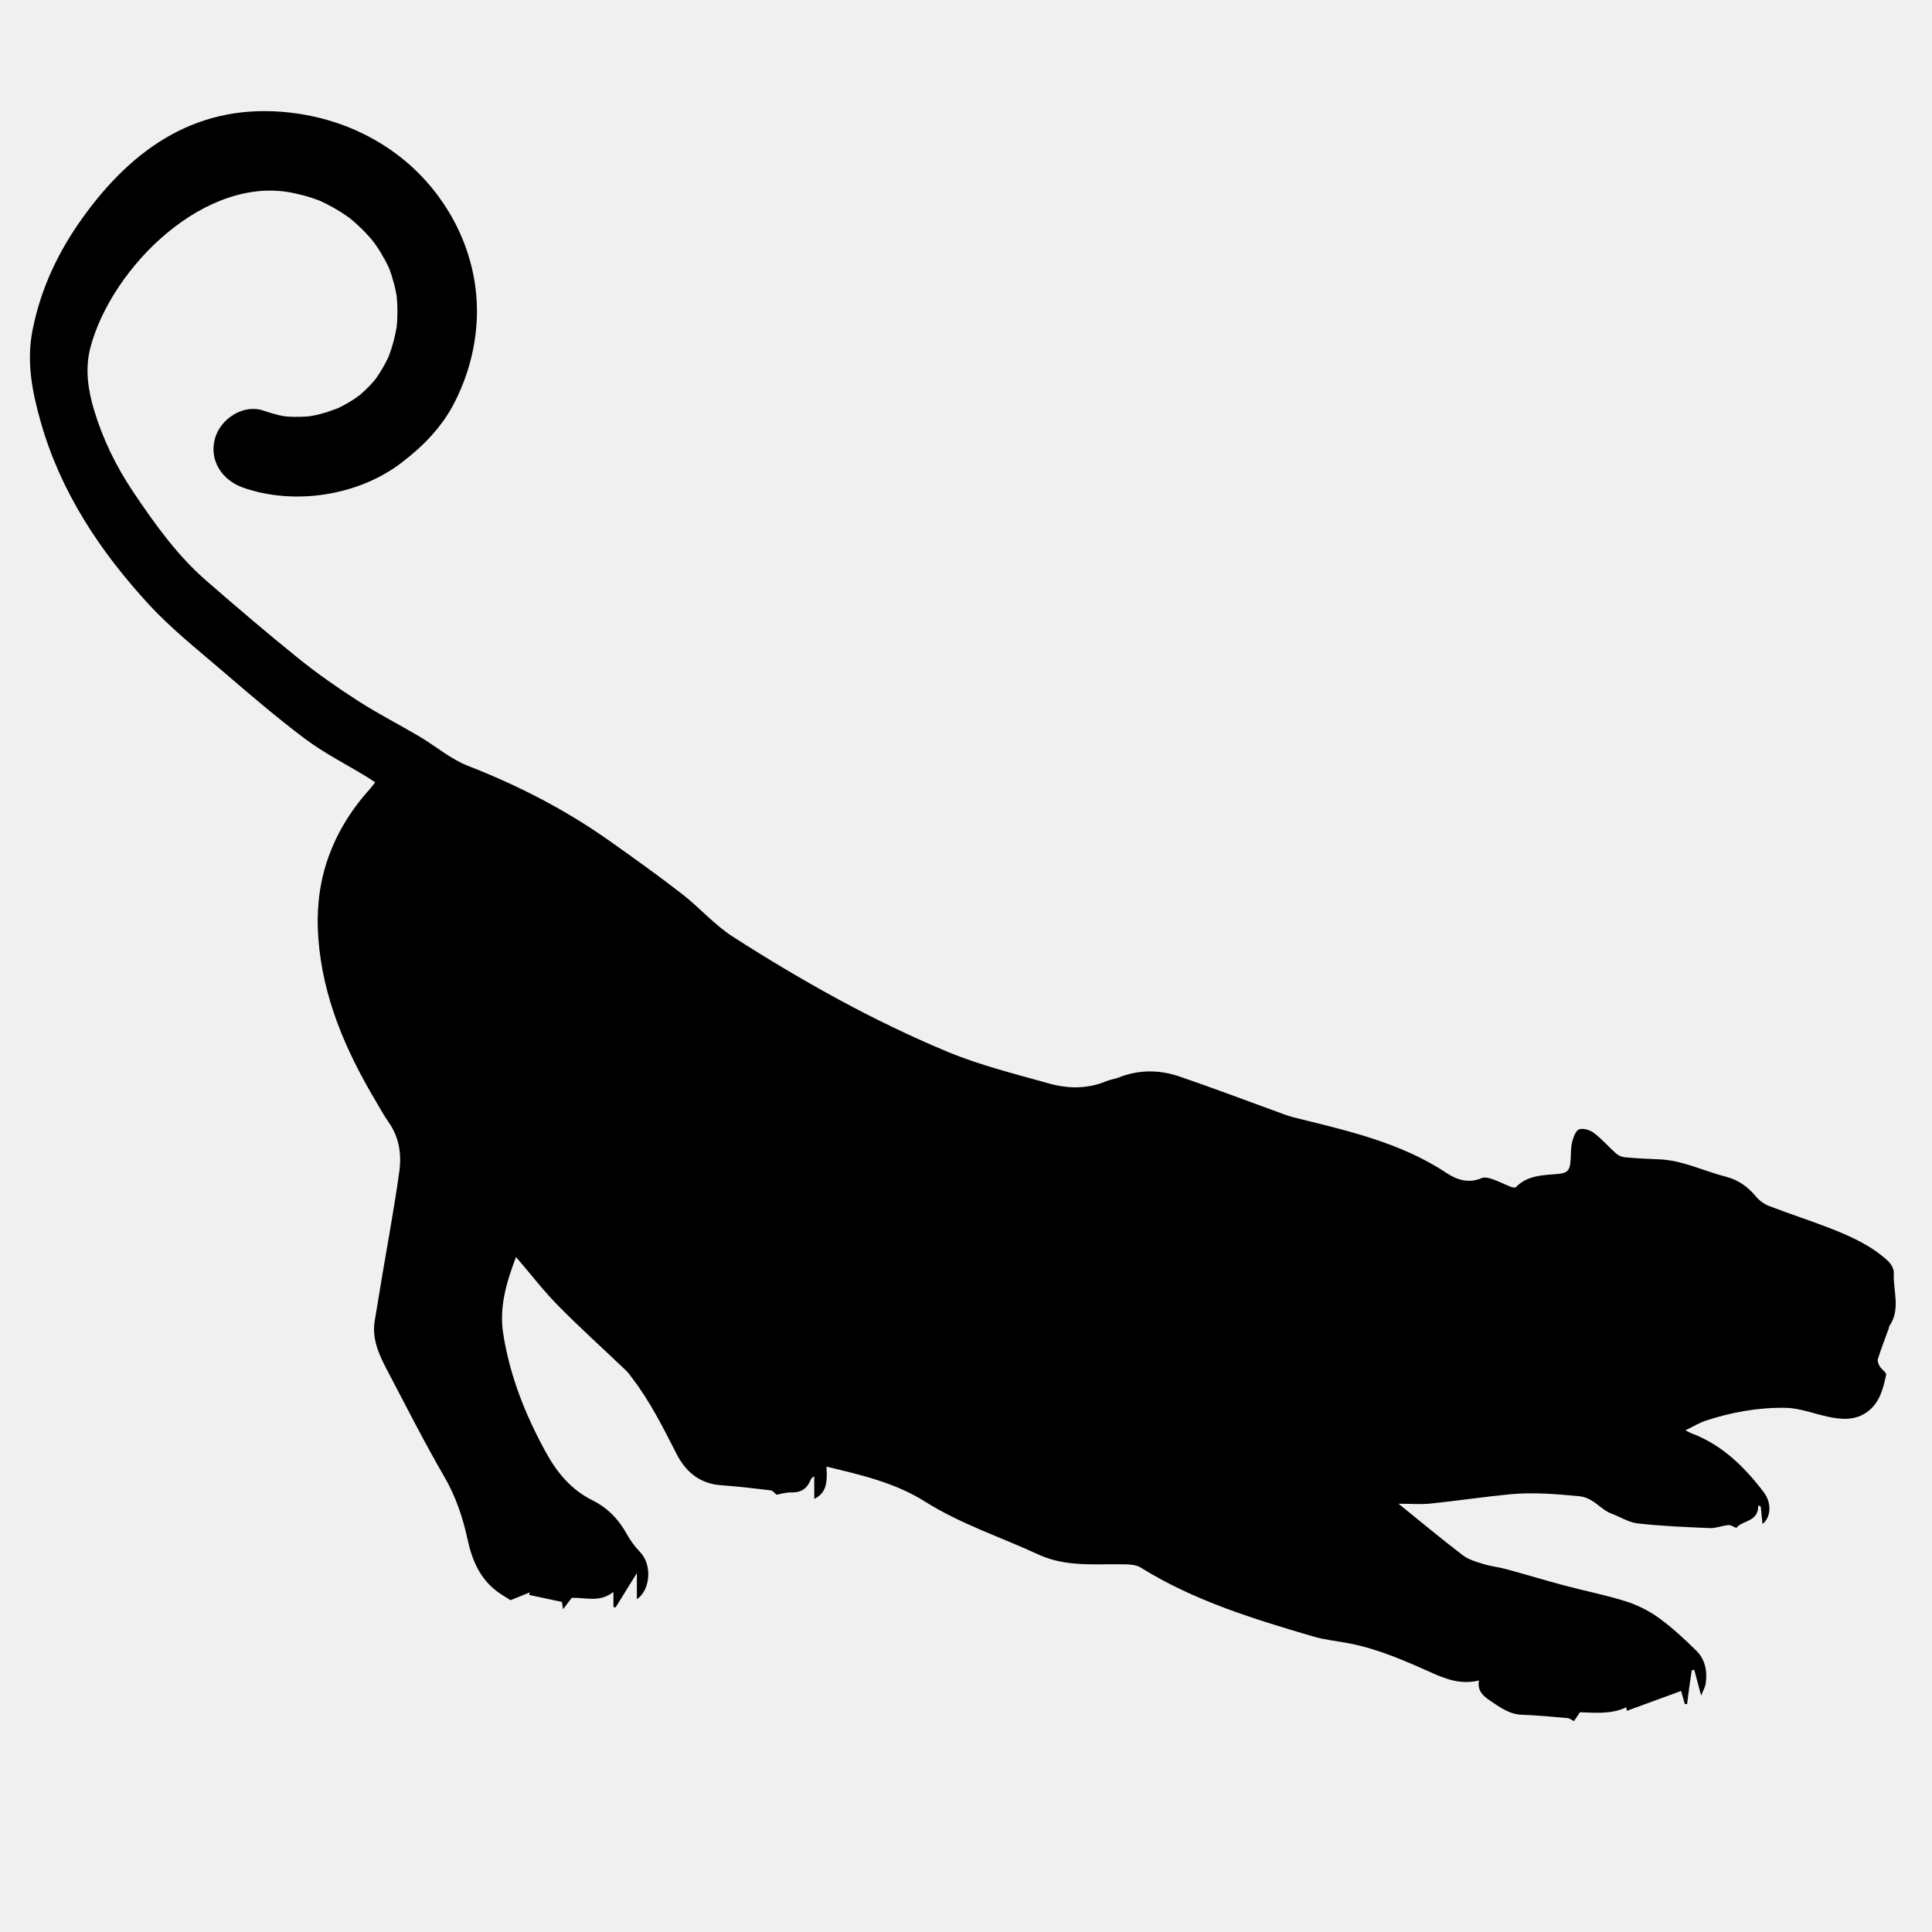
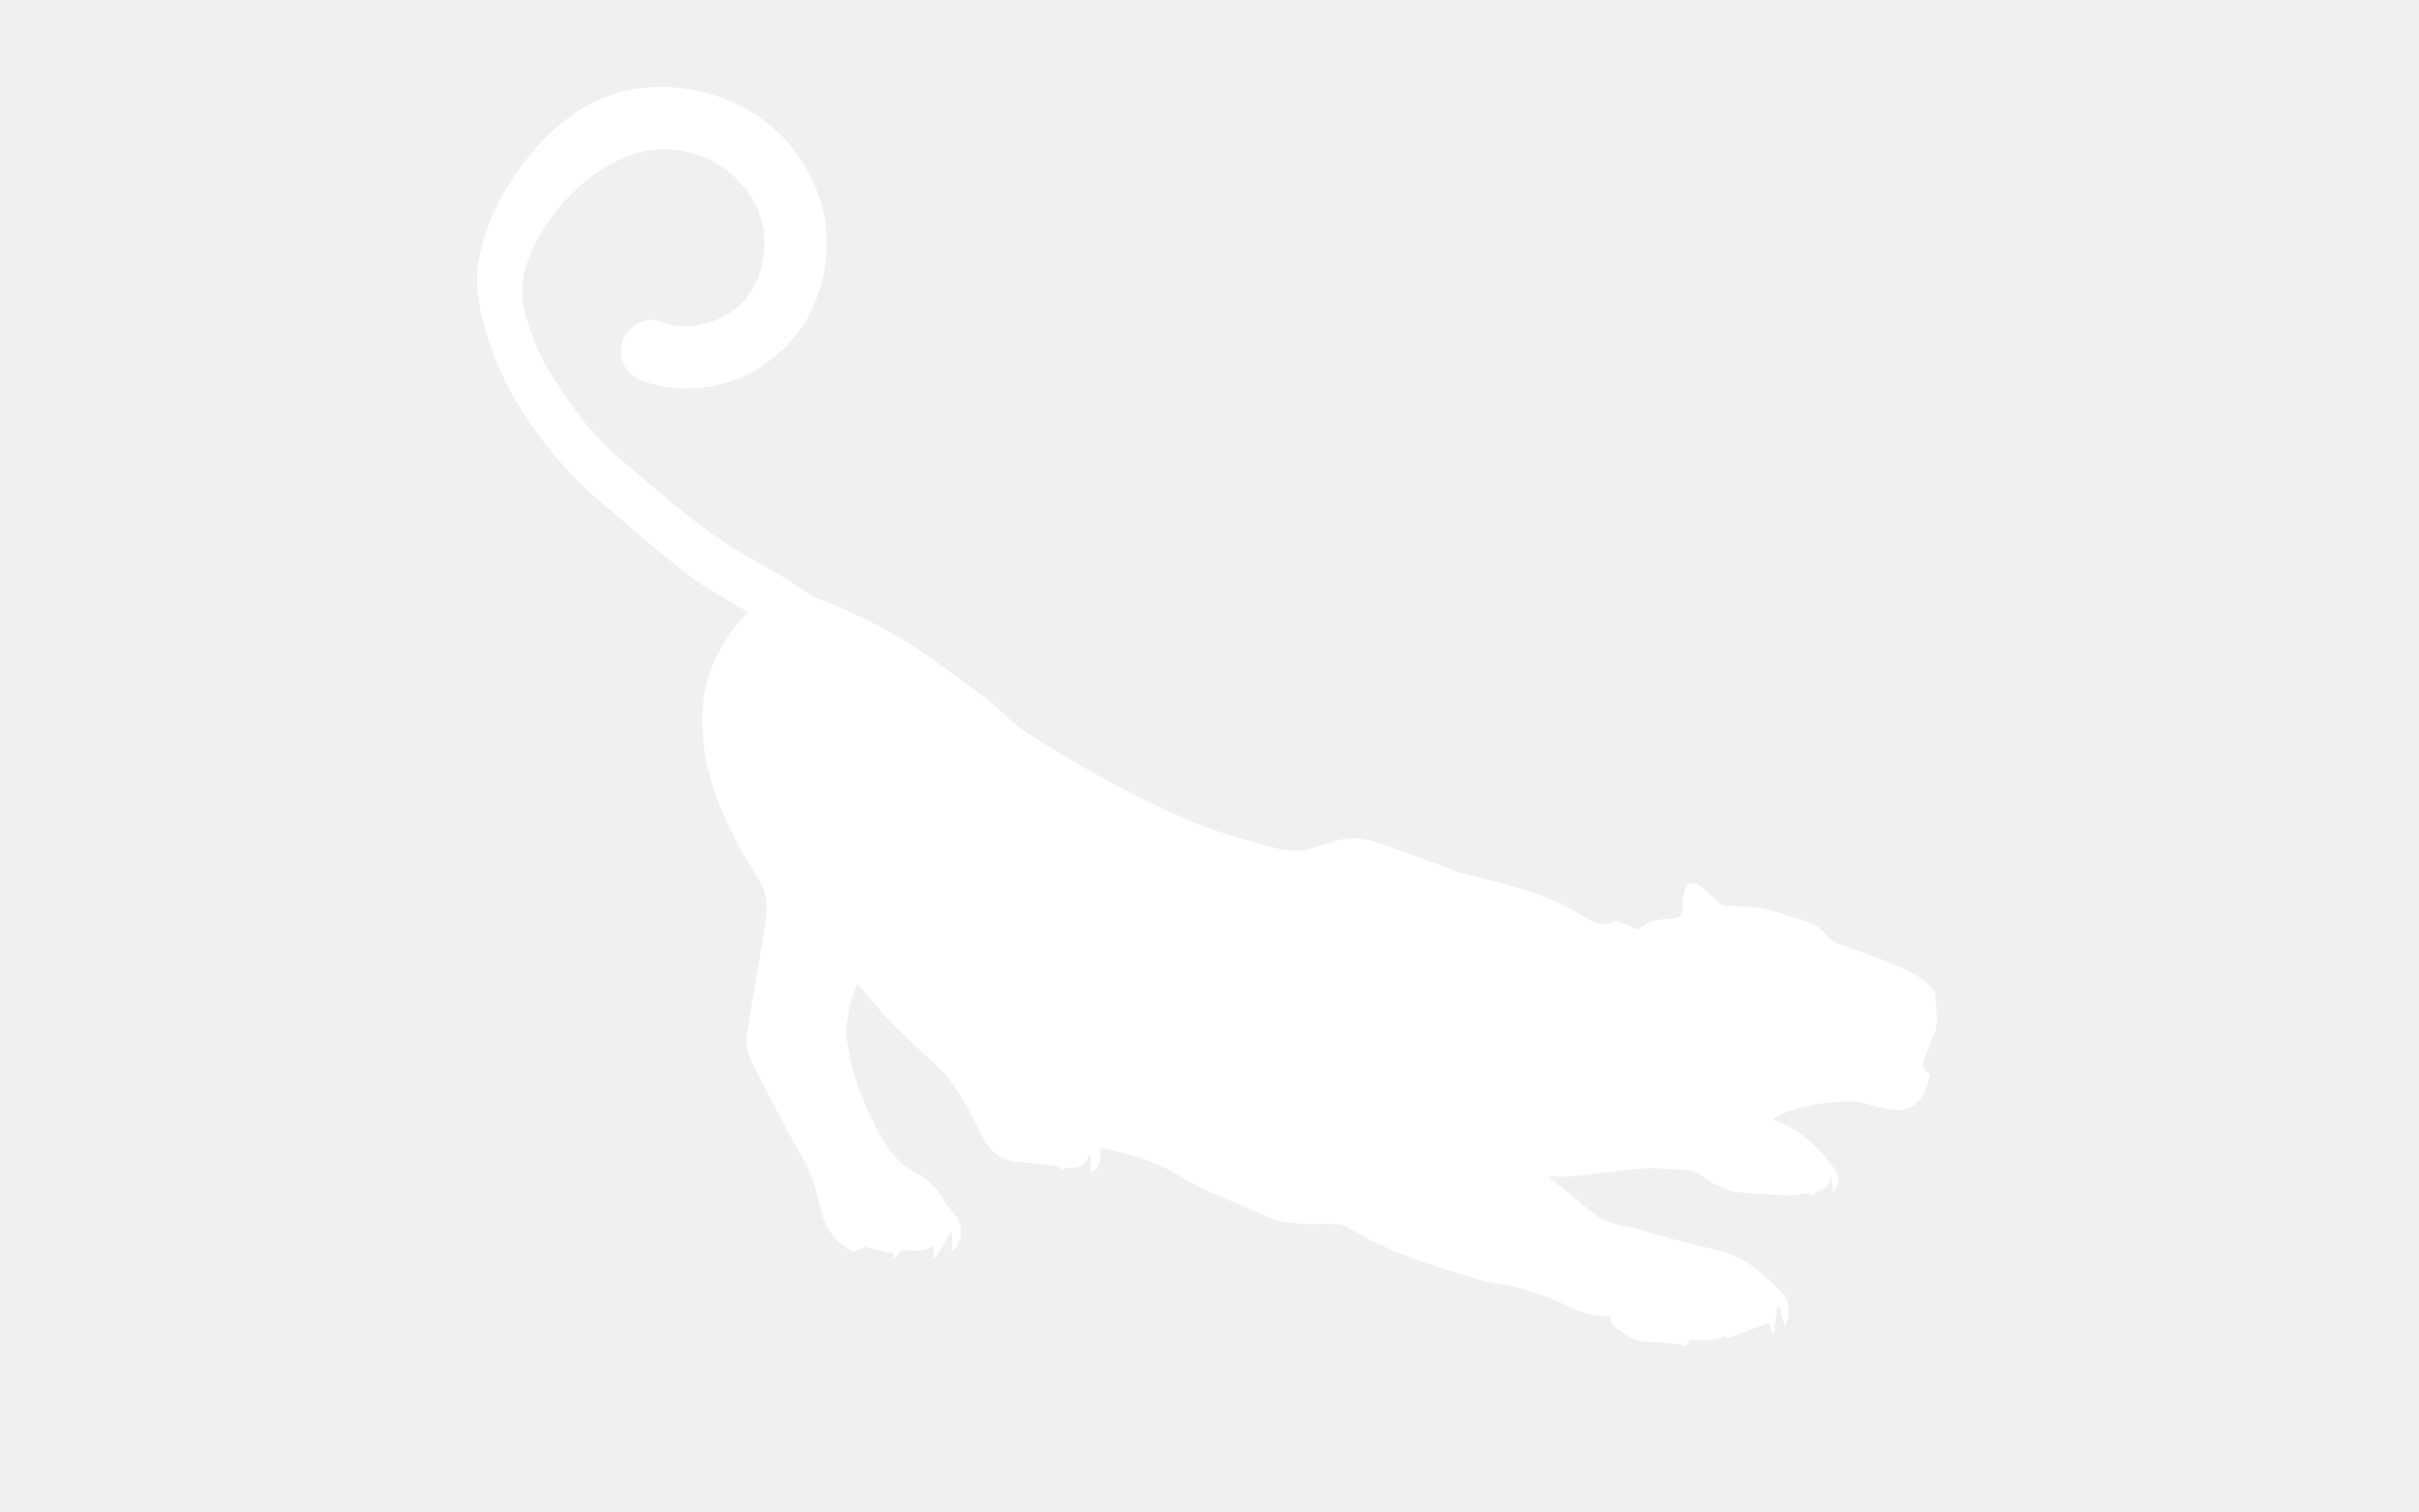
- <svg xmlns="http://www.w3.org/2000/svg" version="1.1" id="Capa_1" x="0px" y="0px" viewBox="0 0 150 150" style="enable-background:new 0 0 150 150;" xml:space="preserve">
+ <svg xmlns="http://www.w3.org/2000/svg" version="1.1" id="Capa_1" x="0px" y="0px" width="1280px" height="800px" viewBox="0 0 1280 800" enable-background="new 0 0 1280 800" xml:space="preserve">
  <g>
-     <path d="M146.588,97.907c-1.26-1.172-2.807-1.878-4.382-2.499c-1.594-0.628-3.229-1.15-4.829-1.764   c-0.382-0.146-0.767-0.412-1.026-0.725c-0.635-0.767-1.373-1.31-2.351-1.559c-1.744-0.444-3.382-1.289-5.227-1.352   c-0.868-0.029-1.737-0.075-2.601-0.154c-0.243-0.022-0.517-0.136-0.699-0.297c-0.583-0.513-1.093-1.117-1.708-1.584   c-0.304-0.231-0.834-0.401-1.159-0.293c-0.265,0.089-0.449,0.615-0.542,0.979c-0.111,0.437-0.097,0.908-0.121,1.364   c-0.042,0.822-0.205,1.055-1.004,1.123c-1.162,0.1-2.339,0.096-3.244,1.02c-0.067,0.069-0.306,0.015-0.442-0.039   c-0.467-0.184-0.915-0.422-1.389-0.583c-0.262-0.089-0.609-0.172-0.836-0.073c-0.985,0.432-1.925,0.125-2.674-0.373   c-3.63-2.414-7.786-3.318-11.909-4.345c-0.529-0.132-1.038-0.346-1.552-0.532c-2.445-0.885-4.877-1.809-7.338-2.647   c-1.553-0.529-3.14-0.535-4.698,0.081c-0.317,0.125-0.67,0.164-0.984,0.295c-1.461,0.611-2.971,0.581-4.439,0.168   c-2.633-0.741-5.316-1.4-7.832-2.444c-5.855-2.431-11.379-5.536-16.711-8.954c-1.428-0.916-2.576-2.257-3.929-3.305   c-1.858-1.44-3.772-2.81-5.692-4.167c-3.397-2.4-7.066-4.277-10.945-5.792c-1.338-0.523-2.486-1.52-3.743-2.263   c-1.573-0.931-3.207-1.764-4.743-2.75c-1.59-1.021-3.151-2.105-4.622-3.289c-2.441-1.964-4.822-4.005-7.188-6.059   c-2.283-1.981-4.021-4.425-5.695-6.918c-1.323-1.971-2.361-4.104-3.034-6.352c-0.467-1.558-0.722-3.219-0.262-4.916   c1.676-6.191,8.923-13.39,15.775-11.915c0.002,0,0.003,0.001,0.005,0.001c0.481,0.104,0.96,0.223,1.427,0.381   c0.191,0.065,0.383,0.13,0.571,0.203c0.013,0.005,0.025,0.01,0.036,0.014c0.723,0.336,1.424,0.723,2.076,1.182   c0.084,0.058,0.167,0.118,0.249,0.178c0.134,0.11,0.267,0.221,0.395,0.336c0.3,0.27,0.594,0.547,0.867,0.843   c0.137,0.148,0.273,0.296,0.403,0.45c0.055,0.066,0.182,0.231,0.24,0.305c0.161,0.226,0.316,0.457,0.46,0.695   c0.241,0.402,0.47,0.812,0.664,1.239c0,0.002,0.001,0.004,0.002,0.006c0.072,0.193,0.144,0.387,0.205,0.584   c0.123,0.398,0.236,0.801,0.315,1.21c0.021,0.105,0.041,0.21,0.06,0.315c0.012,0.106,0.027,0.243,0.032,0.309   c0.033,0.486,0.05,0.973,0.025,1.46c-0.011,0.208-0.021,0.417-0.043,0.625c-0.002,0.023-0.004,0.043-0.006,0.062   c-0.136,0.772-0.329,1.537-0.614,2.269c-0.045,0.098-0.091,0.196-0.139,0.293c-0.094,0.185-0.188,0.37-0.292,0.549   c-0.177,0.303-0.362,0.602-0.564,0.889c-0.055,0.071-0.114,0.145-0.147,0.182c-0.135,0.153-0.27,0.306-0.414,0.451   c-0.21,0.211-0.425,0.417-0.65,0.612c-0.112,0.082-0.349,0.261-0.431,0.315c-0.169,0.11-0.339,0.22-0.514,0.32   c-0.253,0.145-0.509,0.284-0.771,0.411c-0.042,0.004-0.724,0.274-0.892,0.323c-0.387,0.113-0.778,0.216-1.175,0.286   c-0.054,0.01-0.108,0.018-0.162,0.027c-0.005,0.001-0.009,0.001-0.013,0.001c-0.2,0.017-0.401,0.033-0.602,0.039   c-0.401,0.01-0.803,0.01-1.203-0.026c-0.05-0.005-0.129-0.016-0.206-0.027c-0.12-0.022-0.24-0.045-0.36-0.074   c-0.393-0.093-0.777-0.206-1.157-0.341c-1.589-0.562-3.378,0.622-3.801,2.158c-0.471,1.712,0.572,3.24,2.158,3.801   c3.977,1.407,8.944,0.654,12.31-1.911c1.679-1.28,3.157-2.776,4.127-4.682c0.985-1.935,1.566-3.967,1.714-6.136   c0.278-4.063-1.216-8.046-3.92-11.061c-2.733-3.048-6.503-4.856-10.541-5.317c-7.097-0.812-12.198,2.683-16.138,8.188   c-1.874,2.618-3.223,5.442-3.866,8.67c-0.506,2.538-0.016,4.889,0.643,7.205c1.539,5.407,4.594,10.003,8.357,14.097   c1.74,1.894,3.786,3.514,5.746,5.198c2.097,1.801,4.198,3.608,6.408,5.264c1.475,1.105,3.145,1.948,4.727,2.911   c0.231,0.141,0.456,0.294,0.716,0.462c-0.172,0.217-0.302,0.404-0.454,0.571c-1.51,1.668-2.657,3.585-3.333,5.701   c-0.595,1.863-0.777,3.815-0.629,5.818c0.342,4.624,2.114,8.709,4.435,12.619c0.339,0.57,0.655,1.157,1.035,1.698   c0.816,1.159,1,2.481,0.819,3.805c-0.363,2.647-0.857,5.277-1.297,7.913c-0.203,1.218-0.399,2.437-0.607,3.654   c-0.242,1.421,0.318,2.646,0.949,3.844c1.459,2.77,2.867,5.571,4.44,8.276c0.906,1.556,1.449,3.202,1.823,4.919   c0.347,1.592,0.951,2.998,2.282,4.004c0.333,0.252,0.702,0.457,1.045,0.678c0.471-0.19,0.981-0.397,1.491-0.603   c-0.015,0.065-0.029,0.129-0.044,0.194c0.813,0.175,1.626,0.349,2.544,0.546c0.001,0.005,0.03,0.197,0.085,0.565   c0.28-0.367,0.474-0.62,0.674-0.881c1.047-0.05,2.162,0.393,3.238-0.46v1.161c0.054,0.016,0.109,0.032,0.164,0.048   c0.539-0.87,1.077-1.74,1.657-2.676v2.027c1.005-0.652,1.25-2.623,0.241-3.665c-0.405-0.418-0.758-0.909-1.04-1.419   c-0.629-1.138-1.495-2.016-2.653-2.593c-1.646-0.82-2.745-2.142-3.614-3.726c-1.596-2.91-2.81-5.951-3.317-9.244   c-0.316-2.054,0.261-3.968,1-5.919c1.125,1.31,2.129,2.619,3.278,3.785c1.697,1.724,3.499,3.344,5.249,5.015   c0.195,0.186,0.351,0.415,0.516,0.632c1.377,1.81,2.389,3.83,3.416,5.847c0.706,1.386,1.792,2.32,3.448,2.439   c1.29,0.093,2.577,0.244,3.862,0.398c0.158,0.019,0.296,0.211,0.465,0.341c0.312-0.055,0.692-0.185,1.069-0.176   c0.802,0.019,1.259-0.236,1.58-0.992c0.039-0.093,0.094-0.18,0.272-0.25v1.745c0.827-0.425,1.048-1.022,0.95-2.509   c2.644,0.636,5.3,1.235,7.636,2.708c2.767,1.745,5.87,2.754,8.813,4.114c2.133,0.986,4.37,0.724,6.593,0.761   c0.454,0.008,0.985,0.024,1.348,0.251c4.145,2.585,8.758,3.987,13.385,5.35c0.916,0.27,1.884,0.36,2.827,0.543   c2.287,0.444,4.396,1.388,6.507,2.329c1.089,0.485,2.207,0.872,3.548,0.548c-0.146,0.834,0.369,1.234,0.876,1.575   c0.75,0.504,1.482,1.053,2.466,1.087c1.179,0.04,2.357,0.157,3.533,0.258c0.15,0.013,0.292,0.131,0.506,0.233   c0.134-0.199,0.293-0.438,0.459-0.686c1.192,0.035,2.418,0.171,3.601-0.383c0.014,0.106,0.035,0.268,0.036,0.274   c1.379-0.505,2.76-1.011,4.216-1.544c0.114,0.398,0.202,0.708,0.291,1.018c0.059,0.001,0.118,0.001,0.177,0.002   c0.053-0.428,0.103-0.858,0.162-1.285c0.062-0.447,0.133-0.894,0.199-1.34l0.196-0.029c0.162,0.606,0.324,1.211,0.533,1.989   c0.146-0.375,0.312-0.65,0.354-0.942c0.137-0.95-0.04-1.866-0.733-2.545c-0.921-0.903-1.874-1.793-2.916-2.547   c-0.764-0.553-1.655-0.996-2.555-1.28c-1.555-0.492-3.167-0.804-4.745-1.225c-1.521-0.405-3.027-0.863-4.545-1.277   c-0.571-0.156-1.171-0.211-1.735-0.386c-0.561-0.174-1.17-0.339-1.624-0.684c-1.649-1.257-3.243-2.589-4.998-4.006   c0.953,0,1.72,0.065,2.472-0.012c2.069-0.213,4.128-0.522,6.197-0.722c1.777-0.172,3.545-0.016,5.328,0.147   c1.167,0.107,1.644,1.025,2.544,1.357c0.679,0.251,1.332,0.682,2.027,0.759c1.856,0.205,3.728,0.286,5.596,0.362   c0.481,0.02,0.968-0.19,1.458-0.235c0.18-0.017,0.377,0.135,0.606,0.226c0.422-0.592,1.74-0.448,1.697-1.753   c0.066,0.03,0.133,0.06,0.199,0.091c0.045,0.454,0.09,0.908,0.135,1.354c0.653-0.485,0.736-1.63,0.105-2.46   c-1.509-1.984-3.249-3.696-5.647-4.593c-0.079-0.029-0.151-0.075-0.441-0.221c0.626-0.302,1.083-0.587,1.579-0.75   c2.012-0.662,4.095-1.032,6.201-0.996c1.094,0.019,2.179,0.454,3.271,0.688c1.071,0.23,2.135,0.316,3.085-0.387   c0.957-0.707,1.213-1.796,1.45-2.864c0.038-0.169-0.352-0.412-0.494-0.65c-0.099-0.166-0.202-0.411-0.151-0.572   c0.26-0.818,0.571-1.62,0.862-2.428c0.015-0.042,0.002-0.099,0.026-0.133c0.911-1.305,0.278-2.751,0.35-4.128   C147.052,98.525,146.826,98.128,146.588,97.907z" />
+     <path fill="#FFFFFF" d="M1021.803,522.171c-6.72-6.251-14.971-10.017-23.371-13.328c-8.501-3.35-17.221-6.134-25.754-9.408   c-2.038-0.778-4.091-2.197-5.473-3.866c-3.387-4.091-7.322-6.987-12.538-8.315c-9.302-2.367-18.038-6.874-27.878-7.21   c-4.629-0.155-9.264-0.4-13.872-0.821c-1.296-0.118-2.757-0.726-3.728-1.584c-3.109-2.736-5.829-5.958-9.109-8.448   c-1.621-1.232-4.448-2.139-6.182-1.563c-1.413,0.475-2.395,3.279-2.891,5.221c-0.592,2.331-0.518,4.843-0.646,7.275   c-0.224,4.384-1.093,5.626-5.354,5.989c-6.197,0.533-12.475,0.512-17.301,5.439c-0.357,0.368-1.633,0.08-2.357-0.208   c-2.491-0.981-4.88-2.25-7.408-3.109c-1.397-0.475-3.248-0.917-4.459-0.389c-5.253,2.304-10.267,0.666-14.261-1.989   c-19.36-12.875-41.525-17.696-63.515-23.174c-2.821-0.704-5.536-1.846-8.277-2.837c-13.04-4.721-26.011-9.648-39.137-14.118   c-8.282-2.821-16.746-2.853-25.056,0.433c-1.69,0.666-3.573,0.875-5.248,1.573c-7.792,3.259-15.846,3.099-23.675,0.896   c-14.043-3.951-28.352-7.466-41.771-13.034c-31.227-12.966-60.688-29.525-89.125-47.755c-7.616-4.885-13.739-12.037-20.955-17.627   c-9.909-7.68-20.117-14.986-30.357-22.224c-18.117-12.8-37.686-22.811-58.373-30.891c-7.136-2.789-13.259-8.106-19.963-12.069   c-8.39-4.965-17.104-9.408-25.296-14.667c-8.48-5.445-16.805-11.227-24.65-17.542c-13.019-10.475-25.718-21.36-38.336-32.314   c-12.176-10.565-21.445-23.6-30.373-36.896c-7.056-10.512-12.592-21.888-16.182-33.877c-2.491-8.31-3.851-17.168-1.397-26.219   c8.938-33.019,47.589-71.413,84.133-63.547c0.01,0,0.016,0.005,0.026,0.005c2.565,0.555,5.12,1.189,7.611,2.032   c1.019,0.347,2.042,0.693,3.045,1.083c0.069,0.027,0.133,0.053,0.192,0.075c3.856,1.792,7.595,3.856,11.072,6.304   c0.448,0.309,0.891,0.629,1.328,0.949c0.715,0.586,1.424,1.179,2.107,1.792c1.6,1.44,3.168,2.917,4.624,4.496   c0.73,0.789,1.456,1.579,2.149,2.4c0.293,0.352,0.97,1.232,1.28,1.626c0.859,1.206,1.685,2.438,2.454,3.707   c1.285,2.144,2.507,4.331,3.541,6.608c0,0.011,0.005,0.021,0.011,0.032c0.384,1.029,0.768,2.064,1.094,3.115   c0.655,2.123,1.258,4.272,1.68,6.454c0.111,0.56,0.219,1.12,0.32,1.68c0.063,0.565,0.144,1.296,0.17,1.648   c0.176,2.592,0.267,5.189,0.134,7.787c-0.059,1.109-0.112,2.224-0.229,3.333c-0.011,0.123-0.021,0.229-0.032,0.331   c-0.726,4.118-1.755,8.197-3.274,12.102c-0.24,0.522-0.485,1.045-0.741,1.563c-0.502,0.987-1.003,1.974-1.558,2.928   c-0.944,1.616-1.931,3.21-3.008,4.741c-0.293,0.378-0.608,0.773-0.784,0.971c-0.72,0.816-1.44,1.632-2.208,2.405   c-1.12,1.125-2.267,2.224-3.467,3.264c-0.597,0.437-1.861,1.392-2.298,1.68c-0.901,0.587-1.808,1.173-2.742,1.707   c-1.349,0.773-2.714,1.515-4.112,2.192c-0.224,0.021-3.861,1.461-4.757,1.723c-2.064,0.603-4.149,1.152-6.267,1.525   c-0.288,0.053-0.576,0.096-0.864,0.144c-0.026,0.005-0.048,0.005-0.069,0.005c-1.066,0.091-2.139,0.176-3.21,0.208   c-2.139,0.054-4.283,0.054-6.416-0.139c-0.267-0.026-0.688-0.085-1.099-0.144c-0.64-0.118-1.28-0.24-1.92-0.395   c-2.096-0.496-4.144-1.099-6.171-1.818c-8.475-2.998-18.016,3.317-20.272,11.509c-2.512,9.131,3.051,17.28,11.509,20.272   c21.211,7.504,47.702,3.488,65.654-10.192c8.954-6.827,16.837-14.806,22.011-24.971c5.253-10.32,8.352-21.157,9.141-32.726   c1.483-21.669-6.485-42.912-20.906-58.992c-14.576-16.256-34.683-25.899-56.219-28.357c-37.851-4.331-65.056,14.309-86.069,43.669   c-9.995,13.962-17.189,29.024-20.619,46.24c-2.699,13.536-0.085,26.075,3.429,38.427c8.208,28.837,24.501,53.349,44.571,75.184   c9.28,10.101,20.192,18.741,30.646,27.723c11.184,9.605,22.389,19.243,34.176,28.075c7.867,5.893,16.773,10.389,25.211,15.525   c1.232,0.752,2.432,1.568,3.818,2.464c-0.917,1.158-1.61,2.155-2.421,3.046c-8.053,8.896-14.17,19.12-17.776,30.405   c-3.173,9.936-4.144,20.347-3.354,31.029c1.824,24.661,11.274,46.448,23.653,67.302c1.808,3.04,3.494,6.17,5.52,9.056   c4.352,6.182,5.333,13.231,4.368,20.293c-1.937,14.117-4.571,28.145-6.918,42.203c-1.082,6.496-2.128,12.997-3.237,19.488   c-1.291,7.578,1.696,14.111,5.061,20.501c7.781,14.773,15.291,29.712,23.68,44.139c4.832,8.299,7.729,17.077,9.723,26.234   c1.852,8.491,5.072,15.989,12.171,21.354c1.776,1.345,3.744,2.438,5.573,3.616c2.513-1.013,5.232-2.117,7.952-3.216   c-0.08,0.347-0.154,0.688-0.234,1.035c4.336,0.933,8.672,1.861,13.567,2.911c0.006,0.027,0.16,1.051,0.454,3.014   c1.493-1.957,2.527-3.307,3.595-4.698c5.584-0.268,11.53,2.096,17.269-2.454v6.192c0.288,0.085,0.582,0.171,0.875,0.256   c2.875-4.64,5.744-9.28,8.838-14.271v10.811c5.359-3.478,6.666-13.989,1.285-19.547c-2.16-2.229-4.043-4.848-5.547-7.568   c-3.354-6.069-7.974-10.752-14.149-13.829c-8.778-4.373-14.64-11.424-19.274-19.872c-8.513-15.52-14.987-31.738-17.69-49.301   c-1.686-10.955,1.392-21.163,5.333-31.568c6,6.986,11.354,13.968,17.482,20.187c9.051,9.194,18.661,17.835,27.995,26.747   c1.04,0.992,1.872,2.213,2.752,3.37c7.344,9.653,12.741,20.427,18.219,31.185c3.765,7.392,9.557,12.373,18.389,13.008   c6.88,0.496,13.744,1.301,20.598,2.123c0.843,0.101,1.578,1.125,2.48,1.818c1.663-0.293,3.69-0.986,5.701-0.938   c4.277,0.101,6.715-1.259,8.427-5.291c0.208-0.496,0.501-0.96,1.45-1.333v9.307c4.411-2.267,5.59-5.451,5.066-13.382   c14.102,3.393,28.267,6.587,40.726,14.442c14.758,9.308,31.307,14.688,47.003,21.941c11.376,5.259,23.307,3.861,35.162,4.059   c2.422,0.043,5.254,0.129,7.189,1.339c22.106,13.787,46.71,21.265,71.387,28.533c4.886,1.44,10.048,1.921,15.077,2.896   c12.198,2.368,23.446,7.402,34.704,12.421c5.809,2.587,11.771,4.651,18.923,2.923c-0.778,4.448,1.968,6.581,4.672,8.4   c4,2.688,7.904,5.616,13.152,5.797c6.288,0.214,12.57,0.838,18.843,1.376c0.8,0.069,1.557,0.699,2.698,1.243   c0.715-1.062,1.563-2.336,2.448-3.659c6.357,0.187,12.896,0.912,19.205-2.042c0.075,0.565,0.187,1.429,0.192,1.461   c7.354-2.693,14.72-5.392,22.485-8.234c0.607,2.122,1.077,3.775,1.552,5.429c0.314,0.006,0.63,0.006,0.944,0.011   c0.282-2.282,0.549-4.576,0.863-6.854c0.331-2.384,0.71-4.768,1.062-7.146l1.046-0.154c0.863,3.231,1.728,6.458,2.843,10.607   c0.778-2,1.663-3.466,1.888-5.023c0.73-5.066-0.213-9.952-3.909-13.573c-4.912-4.816-9.995-9.563-15.552-13.584   c-4.075-2.949-8.827-5.313-13.627-6.827c-8.293-2.624-16.891-4.288-25.307-6.533c-8.112-2.16-16.145-4.603-24.24-6.811   c-3.045-0.832-6.245-1.125-9.253-2.059c-2.992-0.928-6.24-1.808-8.662-3.648c-8.794-6.704-17.296-13.808-26.655-21.365   c5.082,0,9.173,0.347,13.184-0.063c11.035-1.137,22.016-2.784,33.051-3.851c9.478-0.918,18.906-0.086,28.416,0.784   c6.224,0.57,8.768,5.466,13.568,7.237c3.621,1.338,7.104,3.637,10.811,4.048c9.898,1.093,19.883,1.525,29.845,1.931   c2.565,0.106,5.163-1.014,7.776-1.254c0.96-0.091,2.011,0.721,3.232,1.206c2.25-3.158,9.279-2.39,9.05-9.35   c0.353,0.16,0.71,0.32,1.062,0.485c0.24,2.421,0.48,4.843,0.721,7.222c3.482-2.587,3.925-8.693,0.56-13.12   c-8.048-10.582-17.328-19.712-30.117-24.496c-0.422-0.155-0.806-0.4-2.353-1.179c3.339-1.611,5.776-3.131,8.422-4   c10.73-3.531,21.84-5.504,33.072-5.313c5.834,0.102,11.621,2.422,17.445,3.67c5.711,1.227,11.386,1.685,16.453-2.064   c5.104-3.771,6.469-9.578,7.733-15.274c0.202-0.901-1.878-2.197-2.635-3.467c-0.528-0.886-1.077-2.192-0.806-3.051   c1.387-4.362,3.045-8.64,4.598-12.949c0.08-0.224,0.011-0.528,0.139-0.709c4.858-6.96,1.482-14.673,1.866-22.017   C1024.277,525.467,1023.072,523.35,1021.803,522.171z" />
  </g>
</svg>
